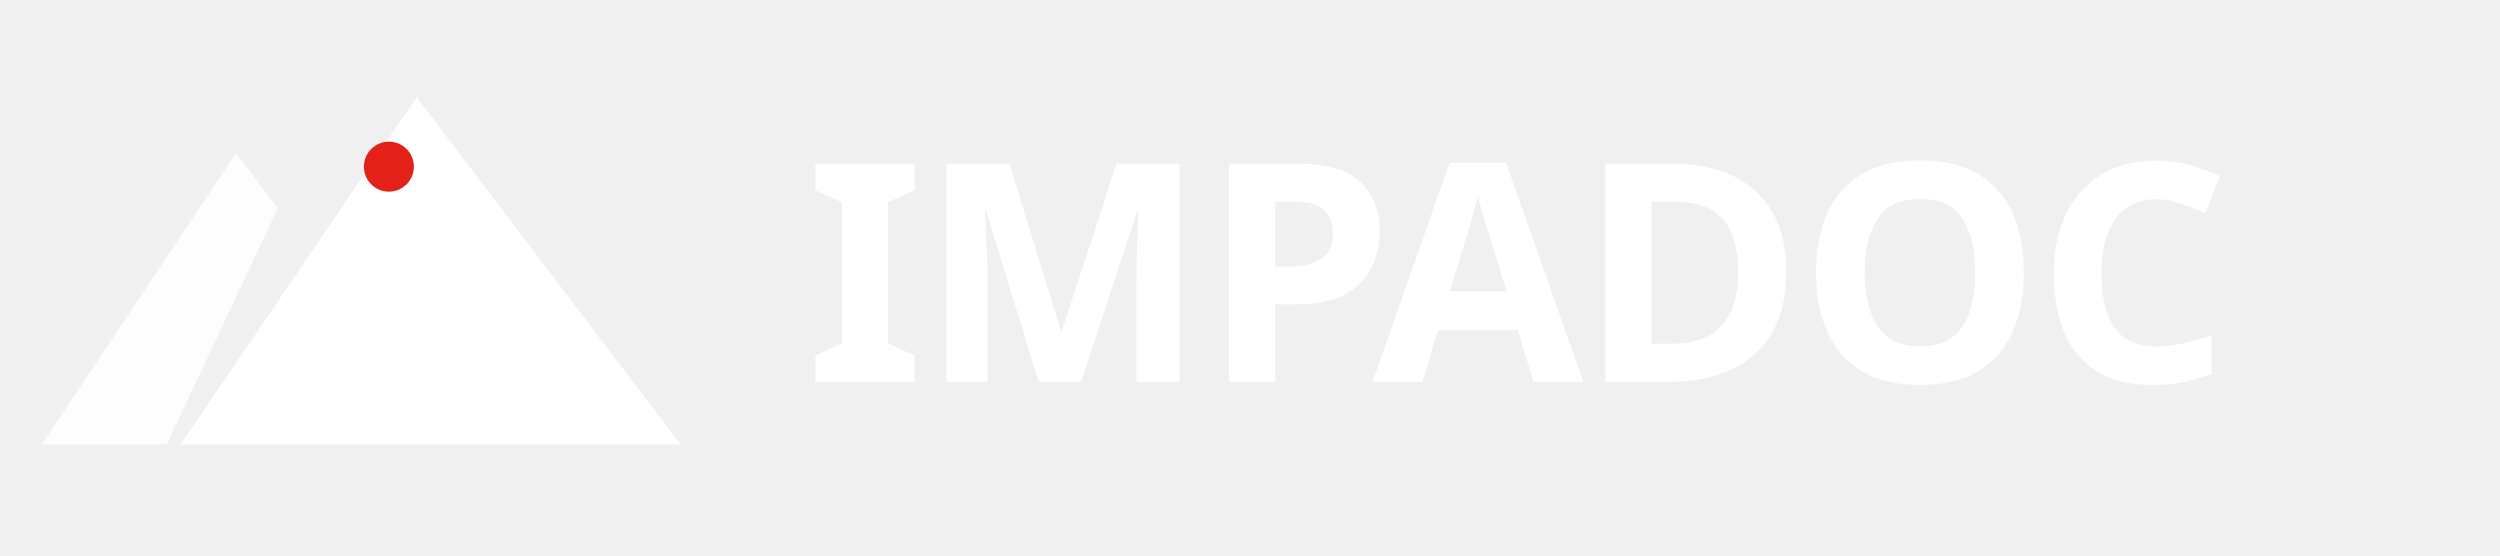
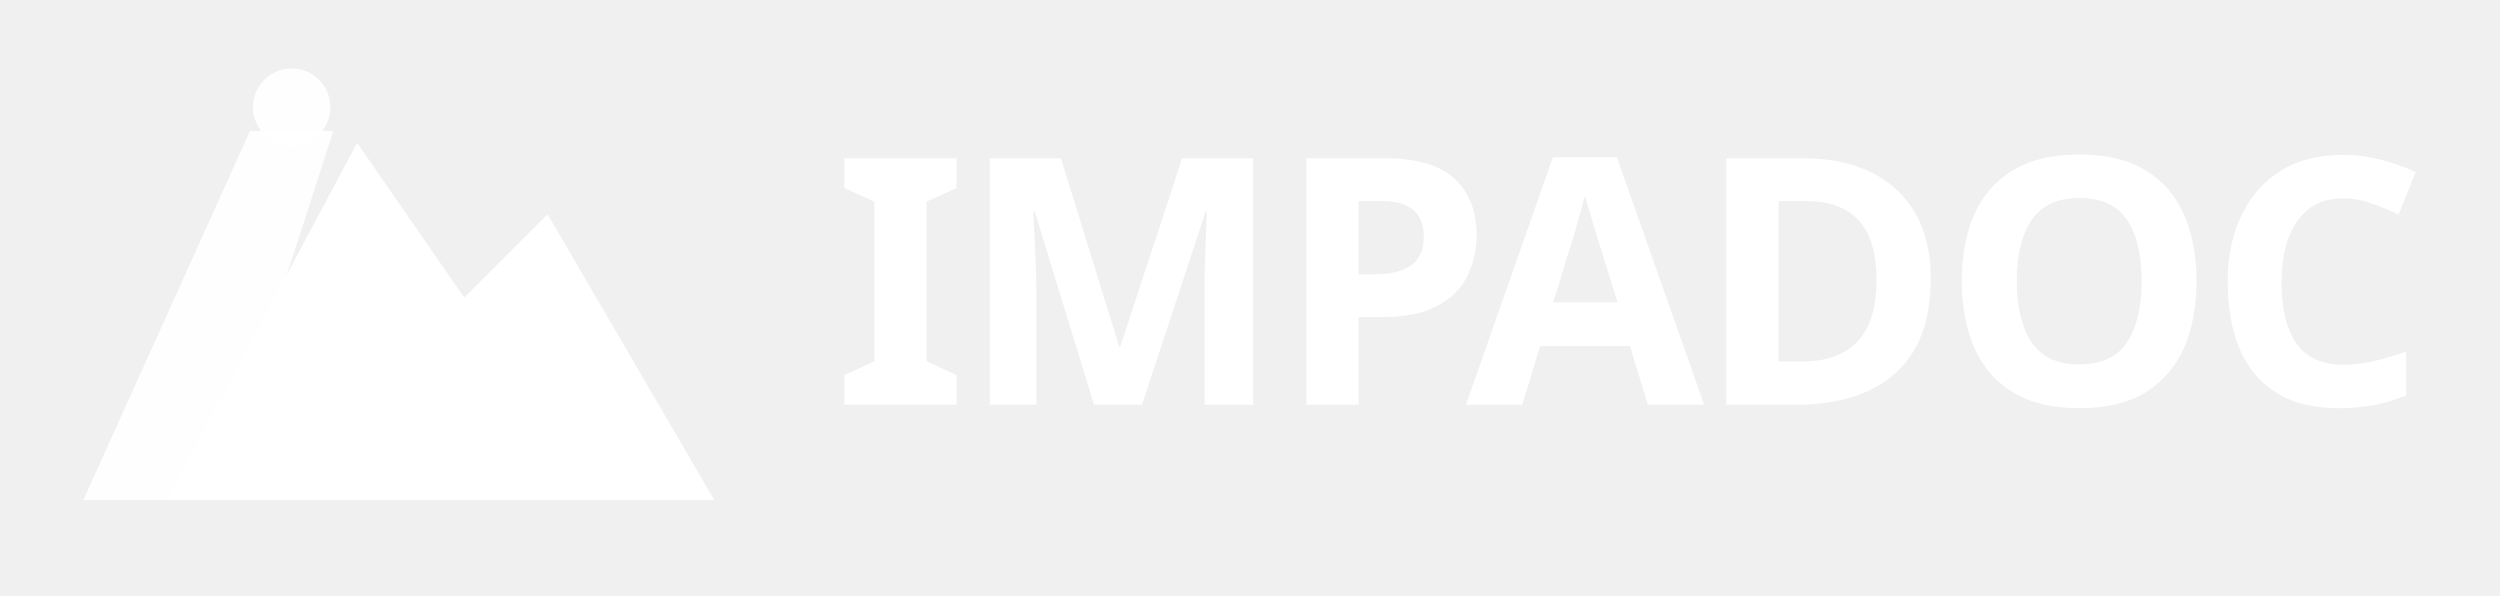
- <svg xmlns="http://www.w3.org/2000/svg" viewBox="0 0 360 80" fill="none" aria-label="IMPADOC">
-   <g>
-     <path d="M6 64 L34 22 L40 30 L24 64 Z" fill="#FFFFFF" opacity="0.85" />
-     <path d="M26 64 L60 14 L98 64 Z" fill="#FFFFFF" />
-     <circle cx="56" cy="24" r="3.6" fill="#E32118" />
+ <svg xmlns="http://www.w3.org/2000/svg" viewBox="0 0 420 100" fill="none" aria-label="IMPADOC">
+   <g fill="#FFFFFF">
+     <path d="M14 84 L42 22 L56 22 L36 84 Z" opacity="0.92" />
+     <circle cx="49" cy="18" r="6.5" opacity="0.92" />
+     <path d="M28 84 L60 24 L78 50 L92 36 L120 84 Z" />
  </g>
-   <text x="116" y="55" font-family="'Space Grotesk', 'Manrope', system-ui, sans-serif" font-weight="700" font-size="44" letter-spacing="-0.8" fill="#FFFFFF">IMPADOC</text>
+   <text x="140" y="68" font-family="'Space Grotesk', 'Manrope', system-ui, sans-serif" font-weight="800" font-size="58" letter-spacing="-1.5" fill="#FFFFFF">IMPADOC</text>
</svg>
